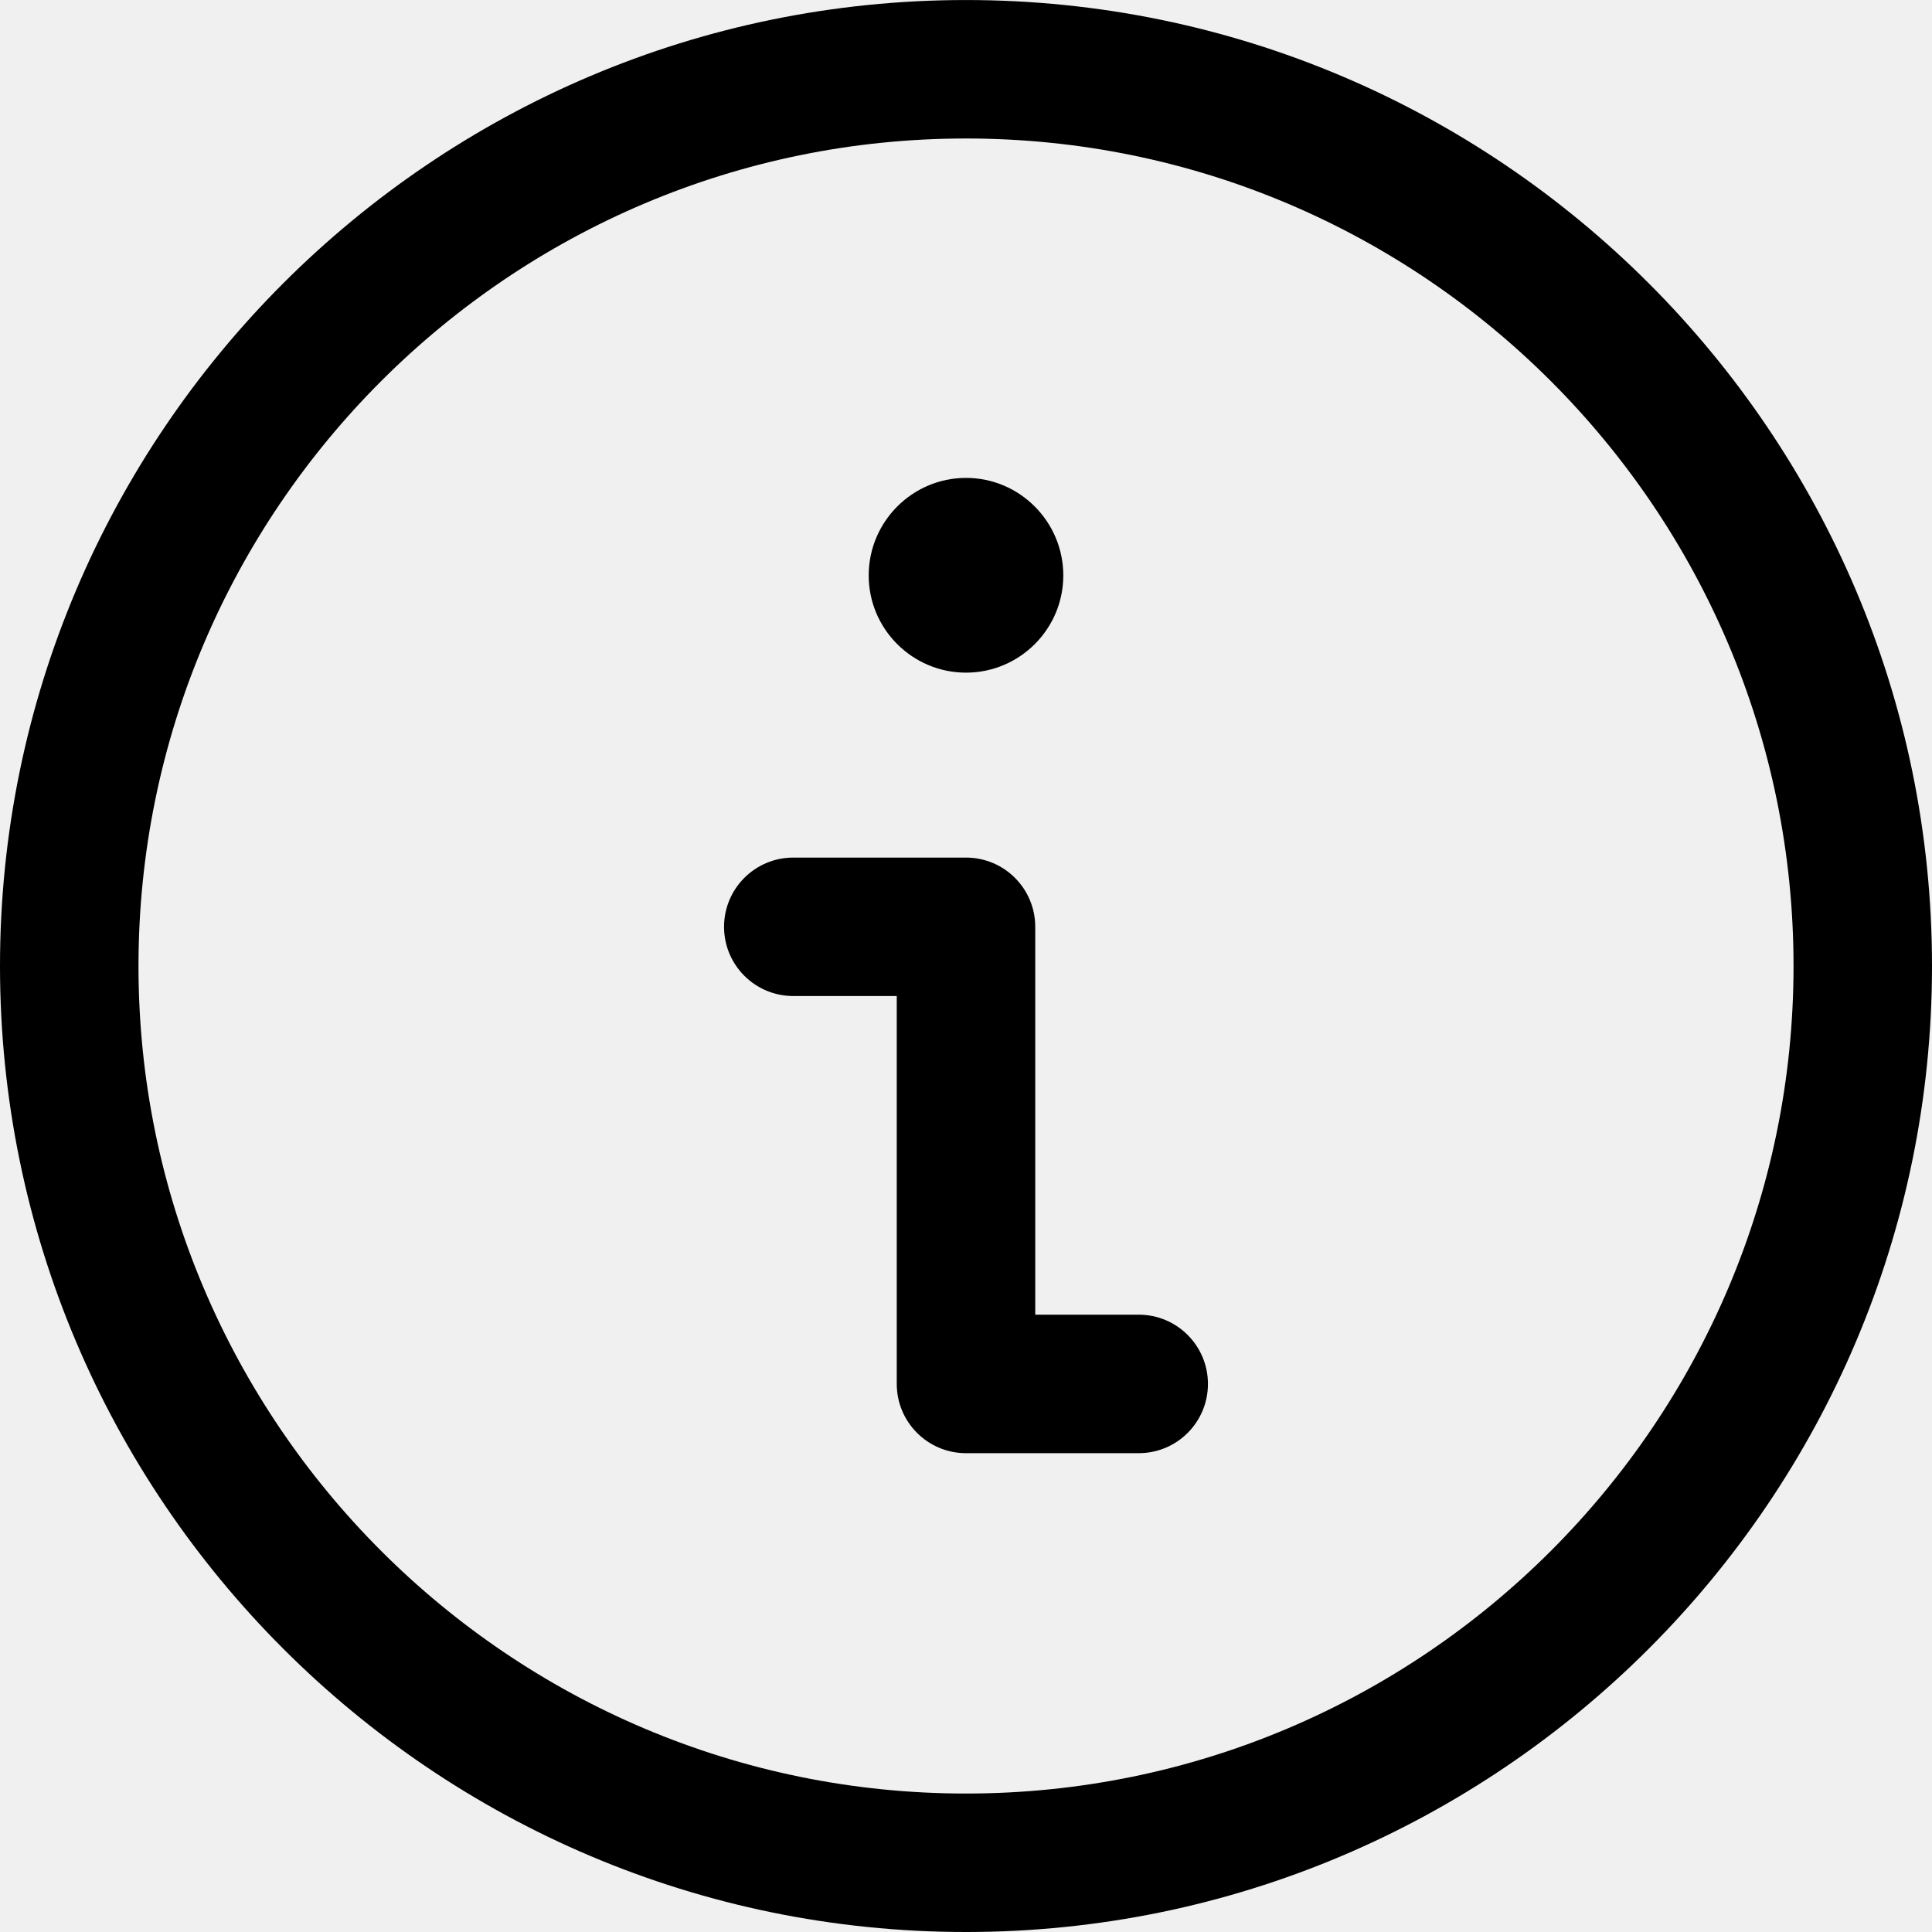
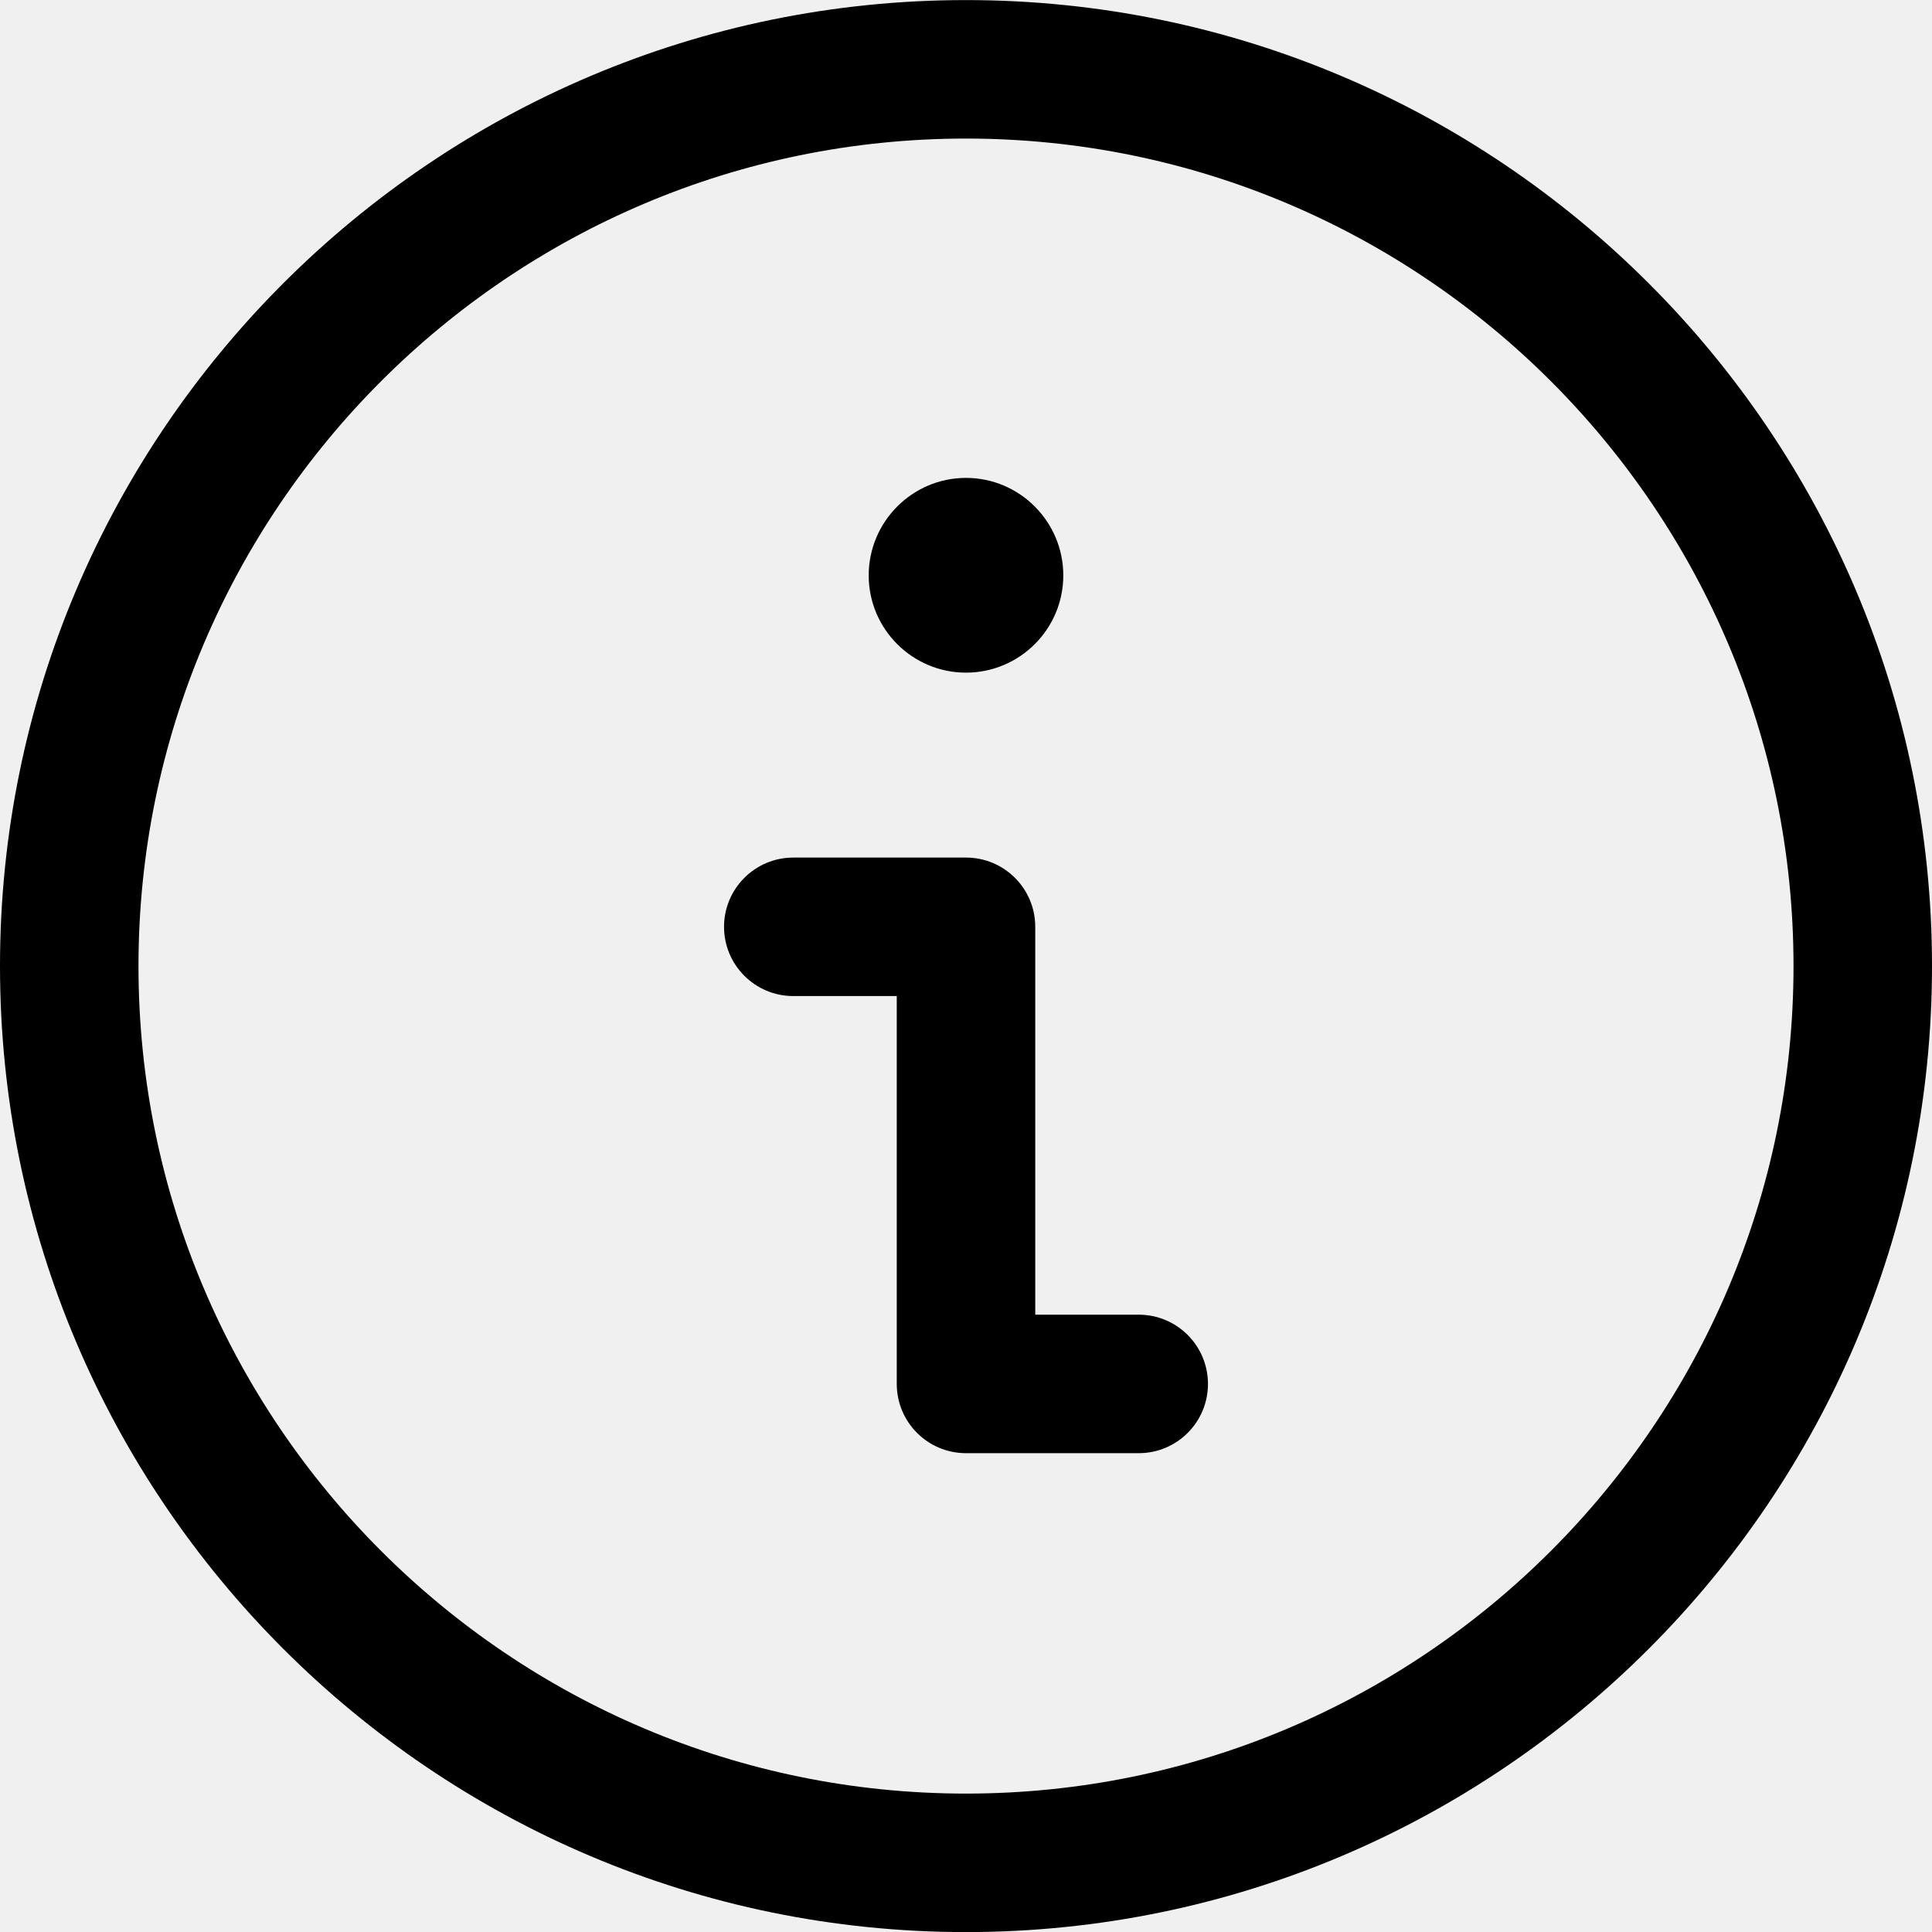
- <svg xmlns="http://www.w3.org/2000/svg" width="35" height="35" viewBox="0 0 69 69" fill="none">
-   <path d="M34.5 24.023C36.416 24.023 37.975 22.465 37.975 20.552C37.975 18.631 36.416 17.068 34.5 17.068C32.584 17.068 31.025 18.631 31.025 20.552C31.025 22.465 32.584 24.023 34.5 24.023Z" fill="black" />
-   <path d="M40.668 46.953H36.973V33.101C36.973 31.735 35.866 30.628 34.5 30.628H28.332C26.966 30.628 25.859 31.735 25.859 33.101C25.859 34.466 26.966 35.573 28.332 35.573H32.027V49.426C32.027 50.792 33.135 51.899 34.5 51.899H40.669C42.035 51.899 43.141 50.792 43.141 49.426C43.141 48.06 42.034 46.953 40.668 46.953Z" fill="black" />
-   <path d="M34.5 0.001C15.476 0.001 0 15.477 0 34.501C0 53.523 15.476 69 34.5 69C53.523 69 69 53.524 69 34.501C69 15.477 53.523 0.001 34.5 0.001ZM34.5 64.055C18.203 64.055 4.946 50.797 4.946 34.501C4.946 18.204 18.203 4.946 34.5 4.946C50.797 4.946 64.055 18.204 64.055 34.501C64.055 50.797 50.797 64.055 34.5 64.055Z" fill="black" />
+ <svg xmlns="http://www.w3.org/2000/svg" width="25" height="25" viewBox="0 0 25 25" fill="none">
+   <g clip-path="url(#clip0)">
+     <path d="M12.5 8.704C13.194 8.704 13.759 8.14 13.759 7.446C13.759 6.75 13.194 6.184 12.5 6.184C11.806 6.184 11.241 6.75 11.241 7.446C11.241 8.14 11.806 8.704 12.5 8.704Z" fill="black" />
+     <path d="M14.735 17.012H13.396V11.993C13.396 11.498 12.995 11.097 12.5 11.097H10.265C9.771 11.097 9.369 11.498 9.369 11.993C9.369 12.488 9.771 12.889 10.265 12.889H11.604V17.908C11.604 18.403 12.005 18.804 12.5 18.804H14.735C15.23 18.804 15.631 18.403 15.631 17.908C15.631 17.413 15.23 17.012 14.735 17.012Z" fill="black" />
+     <path d="M12.5 0.001C5.607 0.001 0 5.608 0 12.501C0 19.393 5.607 25.001 12.5 25.001C19.393 25.001 25 19.393 25 12.501C25 5.608 19.392 0.001 12.5 0.001ZM12.5 23.209C6.595 23.209 1.792 18.405 1.792 12.501C1.792 6.596 6.595 1.793 12.5 1.793C18.405 1.793 23.208 6.596 23.208 12.501C23.208 18.405 18.405 23.209 12.5 23.209Z" fill="black" />
+   </g>
+   <defs>
+     <clipPath id="clip0">
+       <rect width="25" height="25" fill="white" />
+     </clipPath>
+   </defs>
</svg>
